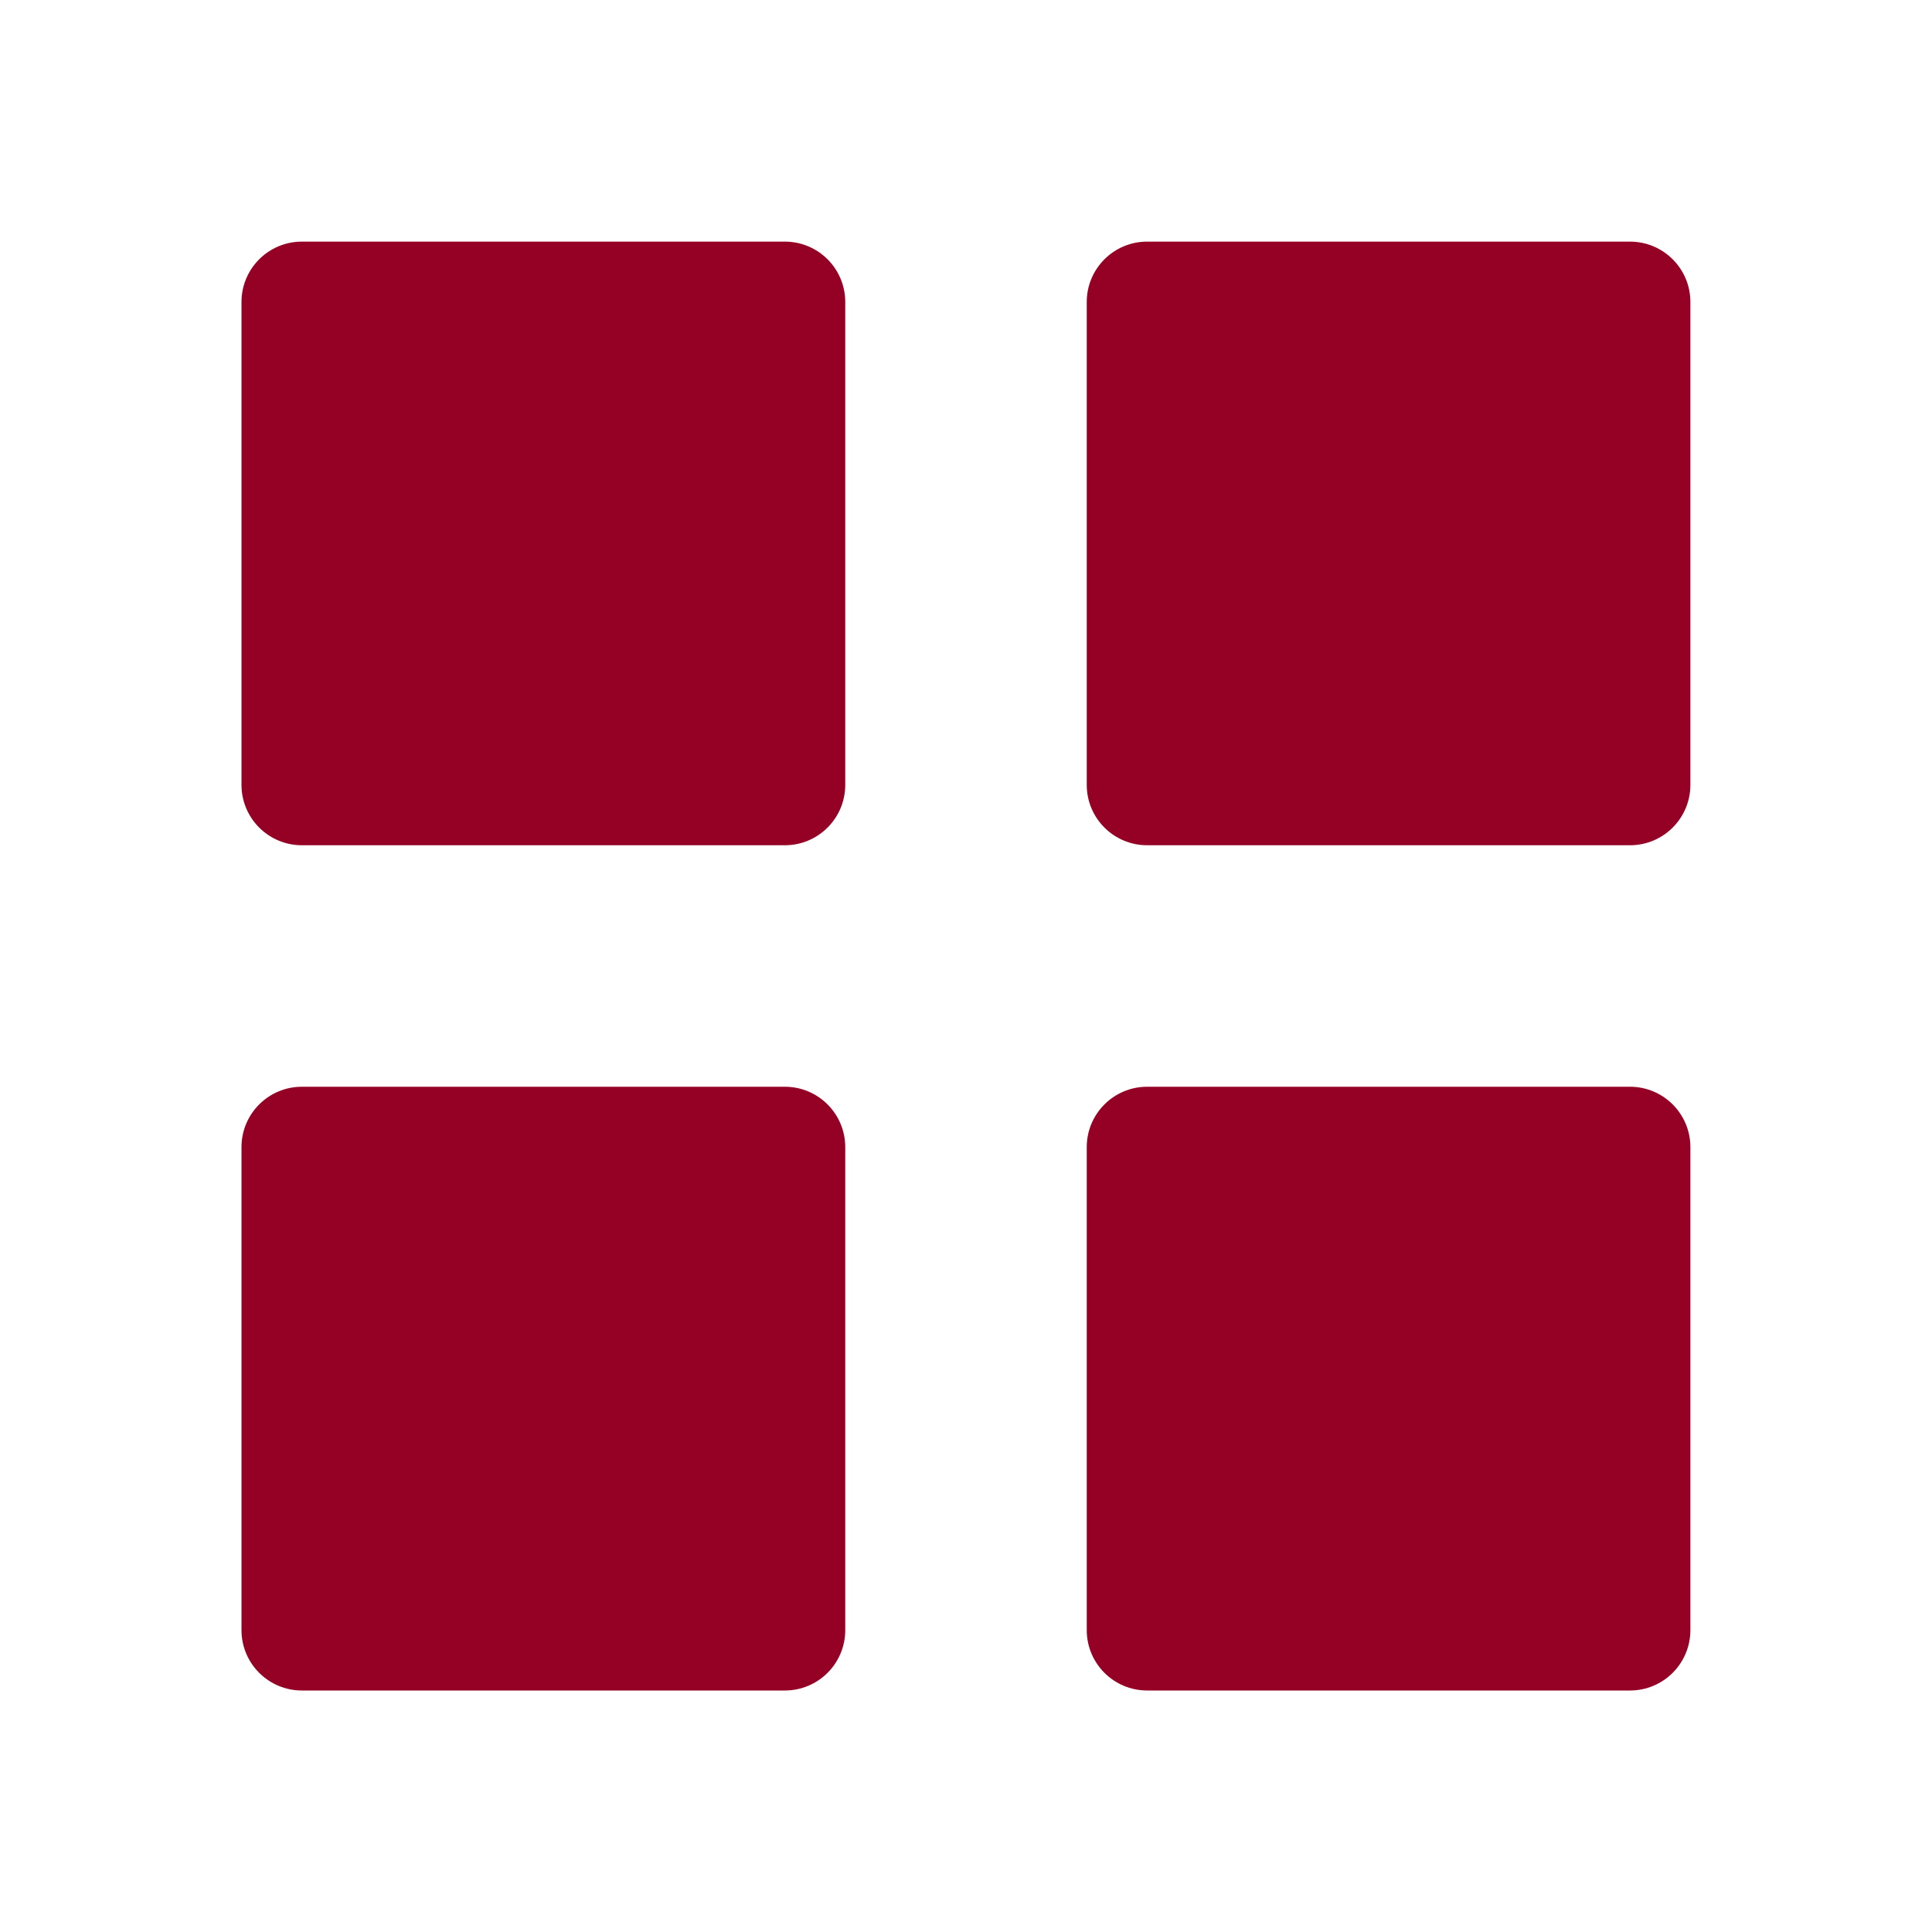
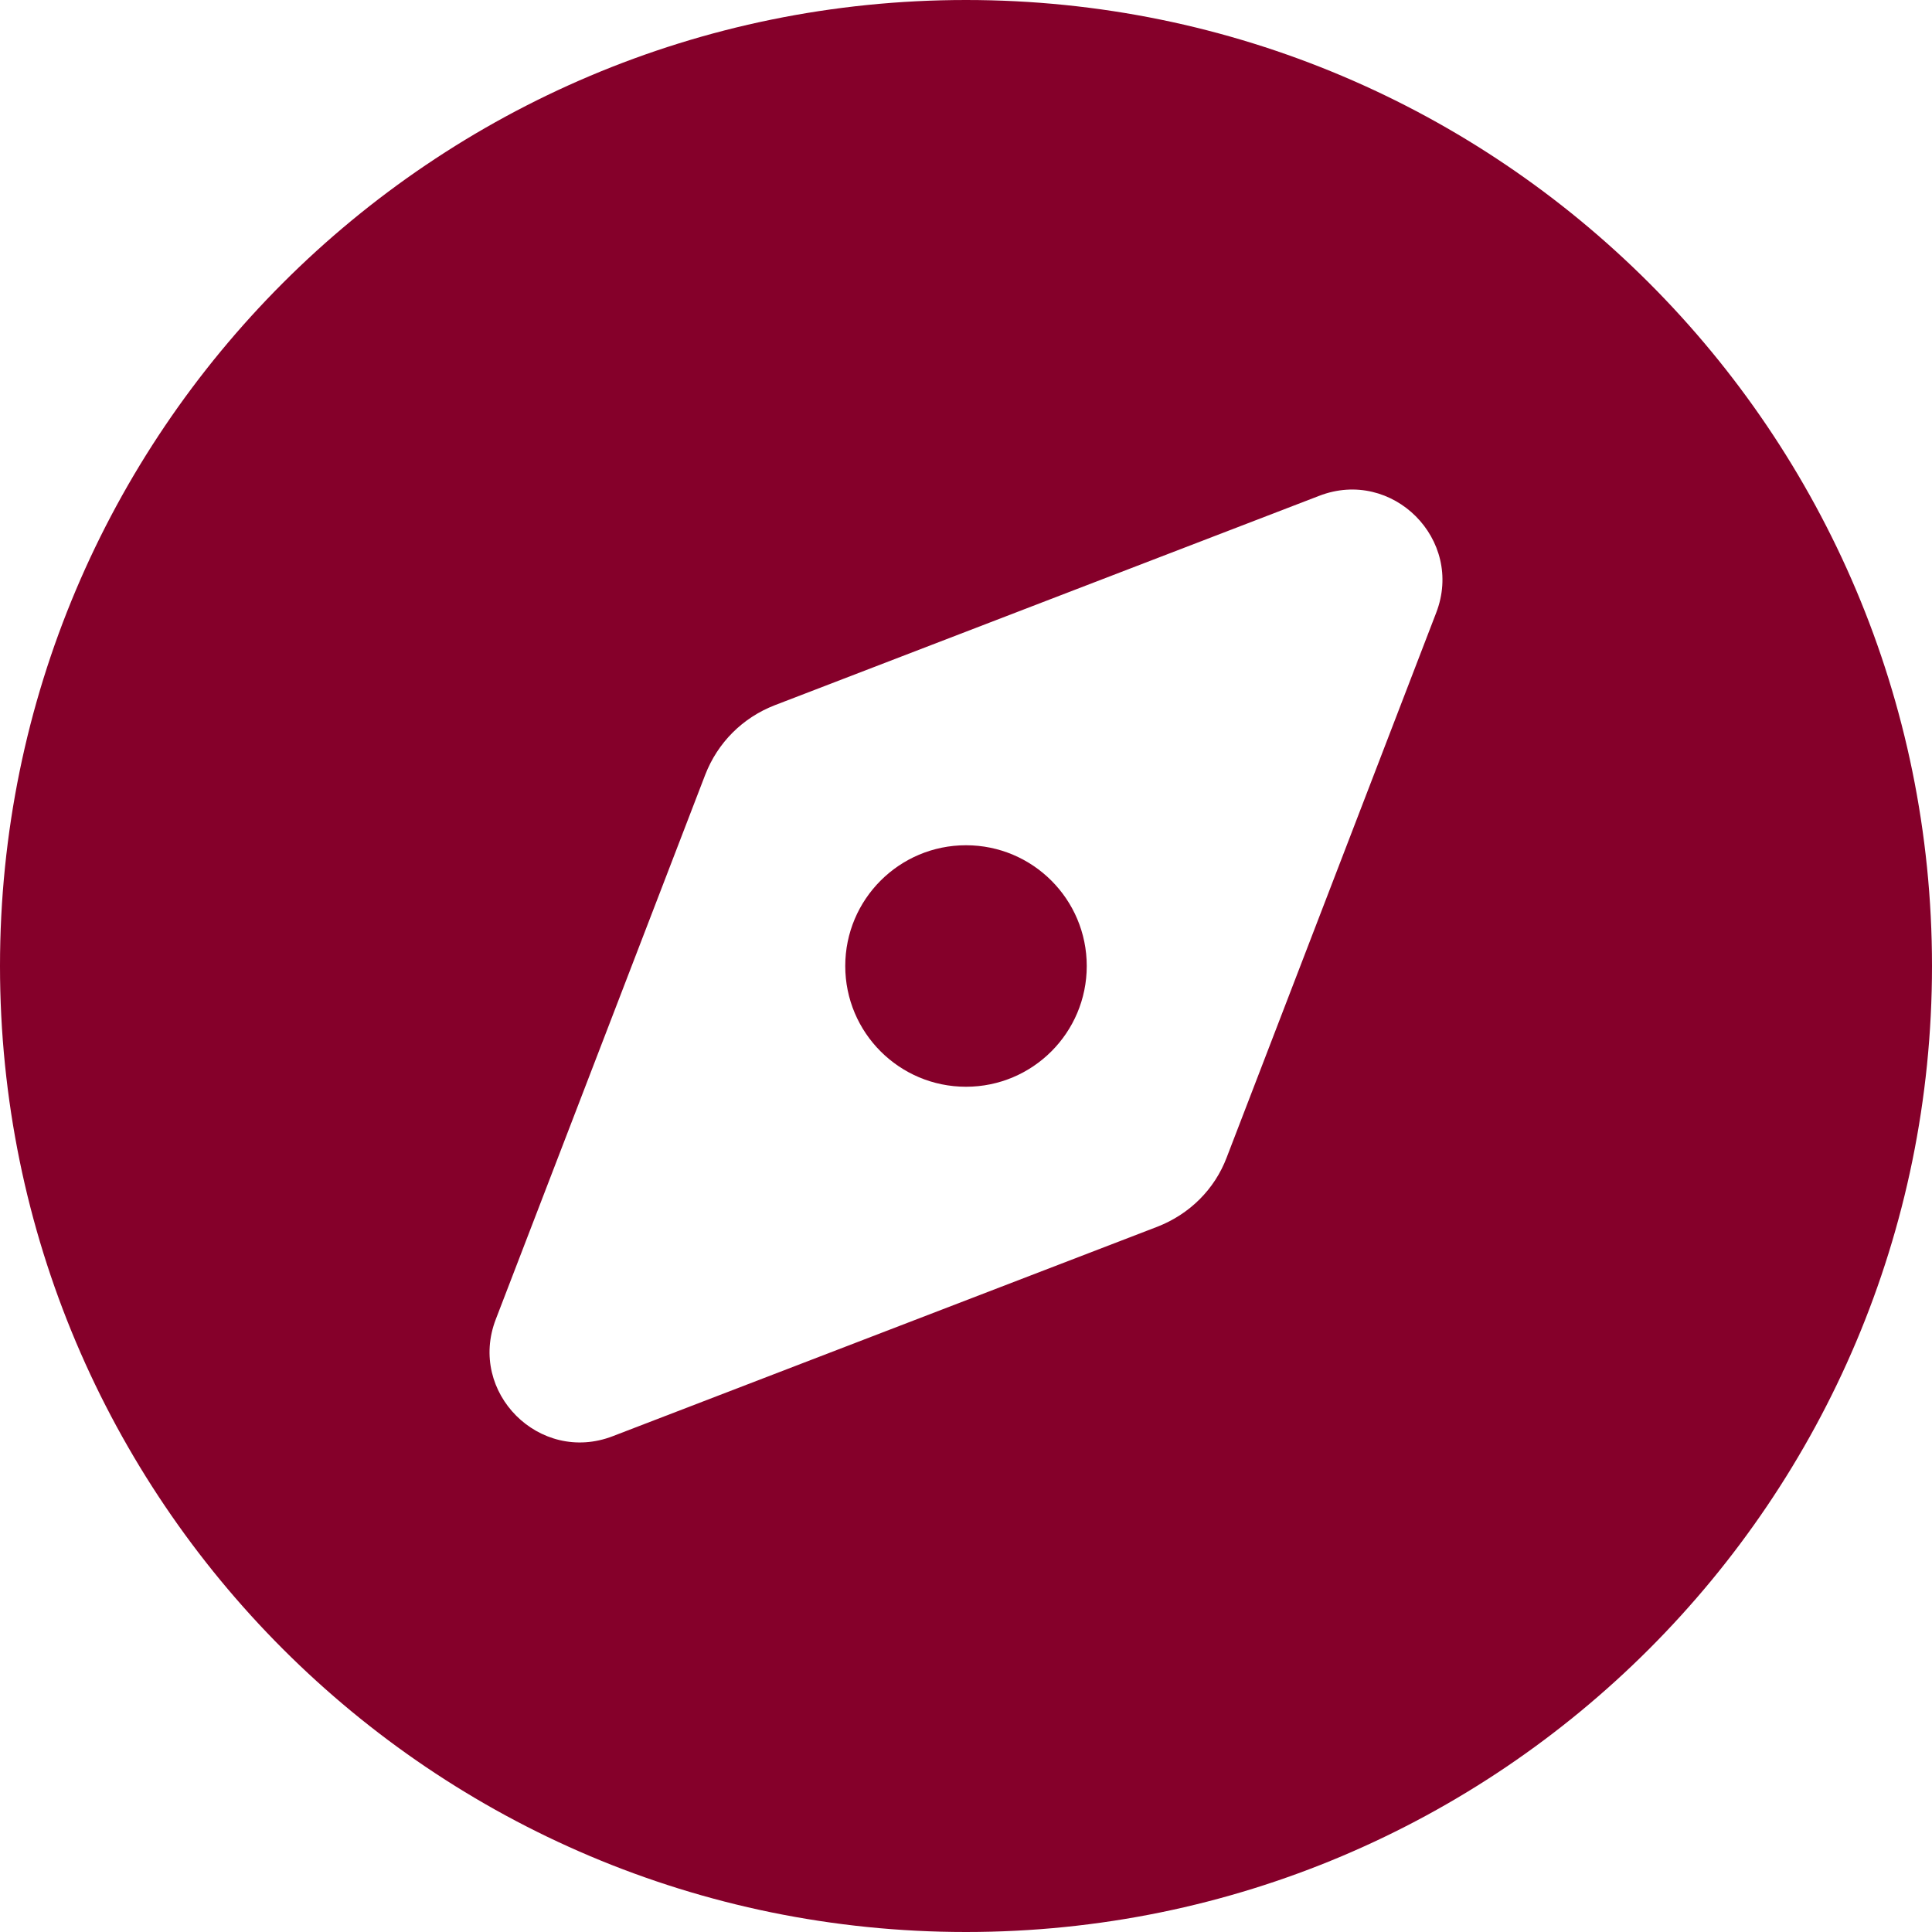
- <svg xmlns="http://www.w3.org/2000/svg" width="24px" height="24px" viewBox="0 0 1024 1024">
-   <path fill="#950124" d="M160 448a32 32 0 0 1-32-32V160.064a32 32 0 0 1 32-32h256a32 32 0 0 1 32 32V416a32 32 0 0 1-32 32zm448 0a32 32 0 0 1-32-32V160.064a32 32 0 0 1 32-32h255.936a32 32 0 0 1 32 32V416a32 32 0 0 1-32 32zM160 896a32 32 0 0 1-32-32V608a32 32 0 0 1 32-32h256a32 32 0 0 1 32 32v256a32 32 0 0 1-32 32zm448 0a32 32 0 0 1-32-32V608a32 32 0 0 1 32-32h255.936a32 32 0 0 1 32 32v256a32 32 0 0 1-32 32z" />
+ <svg xmlns="http://www.w3.org/2000/svg" viewBox="0 0 512 512" fill="#85002A">
+   <path d="M256 512A256 256 0 1 0 256 0a256 256 0 1 0 0 512zm50.7-186.9L162.4 380.6c-19.4 7.5-38.5-11.6-31-31l55.5-144.3c3.3-8.5 9.9-15.1 18.4-18.4l144.3-55.5c19.4-7.5 38.5 11.6 31 31L325.1 306.7c-3.2 8.5-9.9 15.1-18.4 18.4zM288 256a32 32 0 1 0 -64 0 32 32 0 1 0 64 0z" />
</svg>
